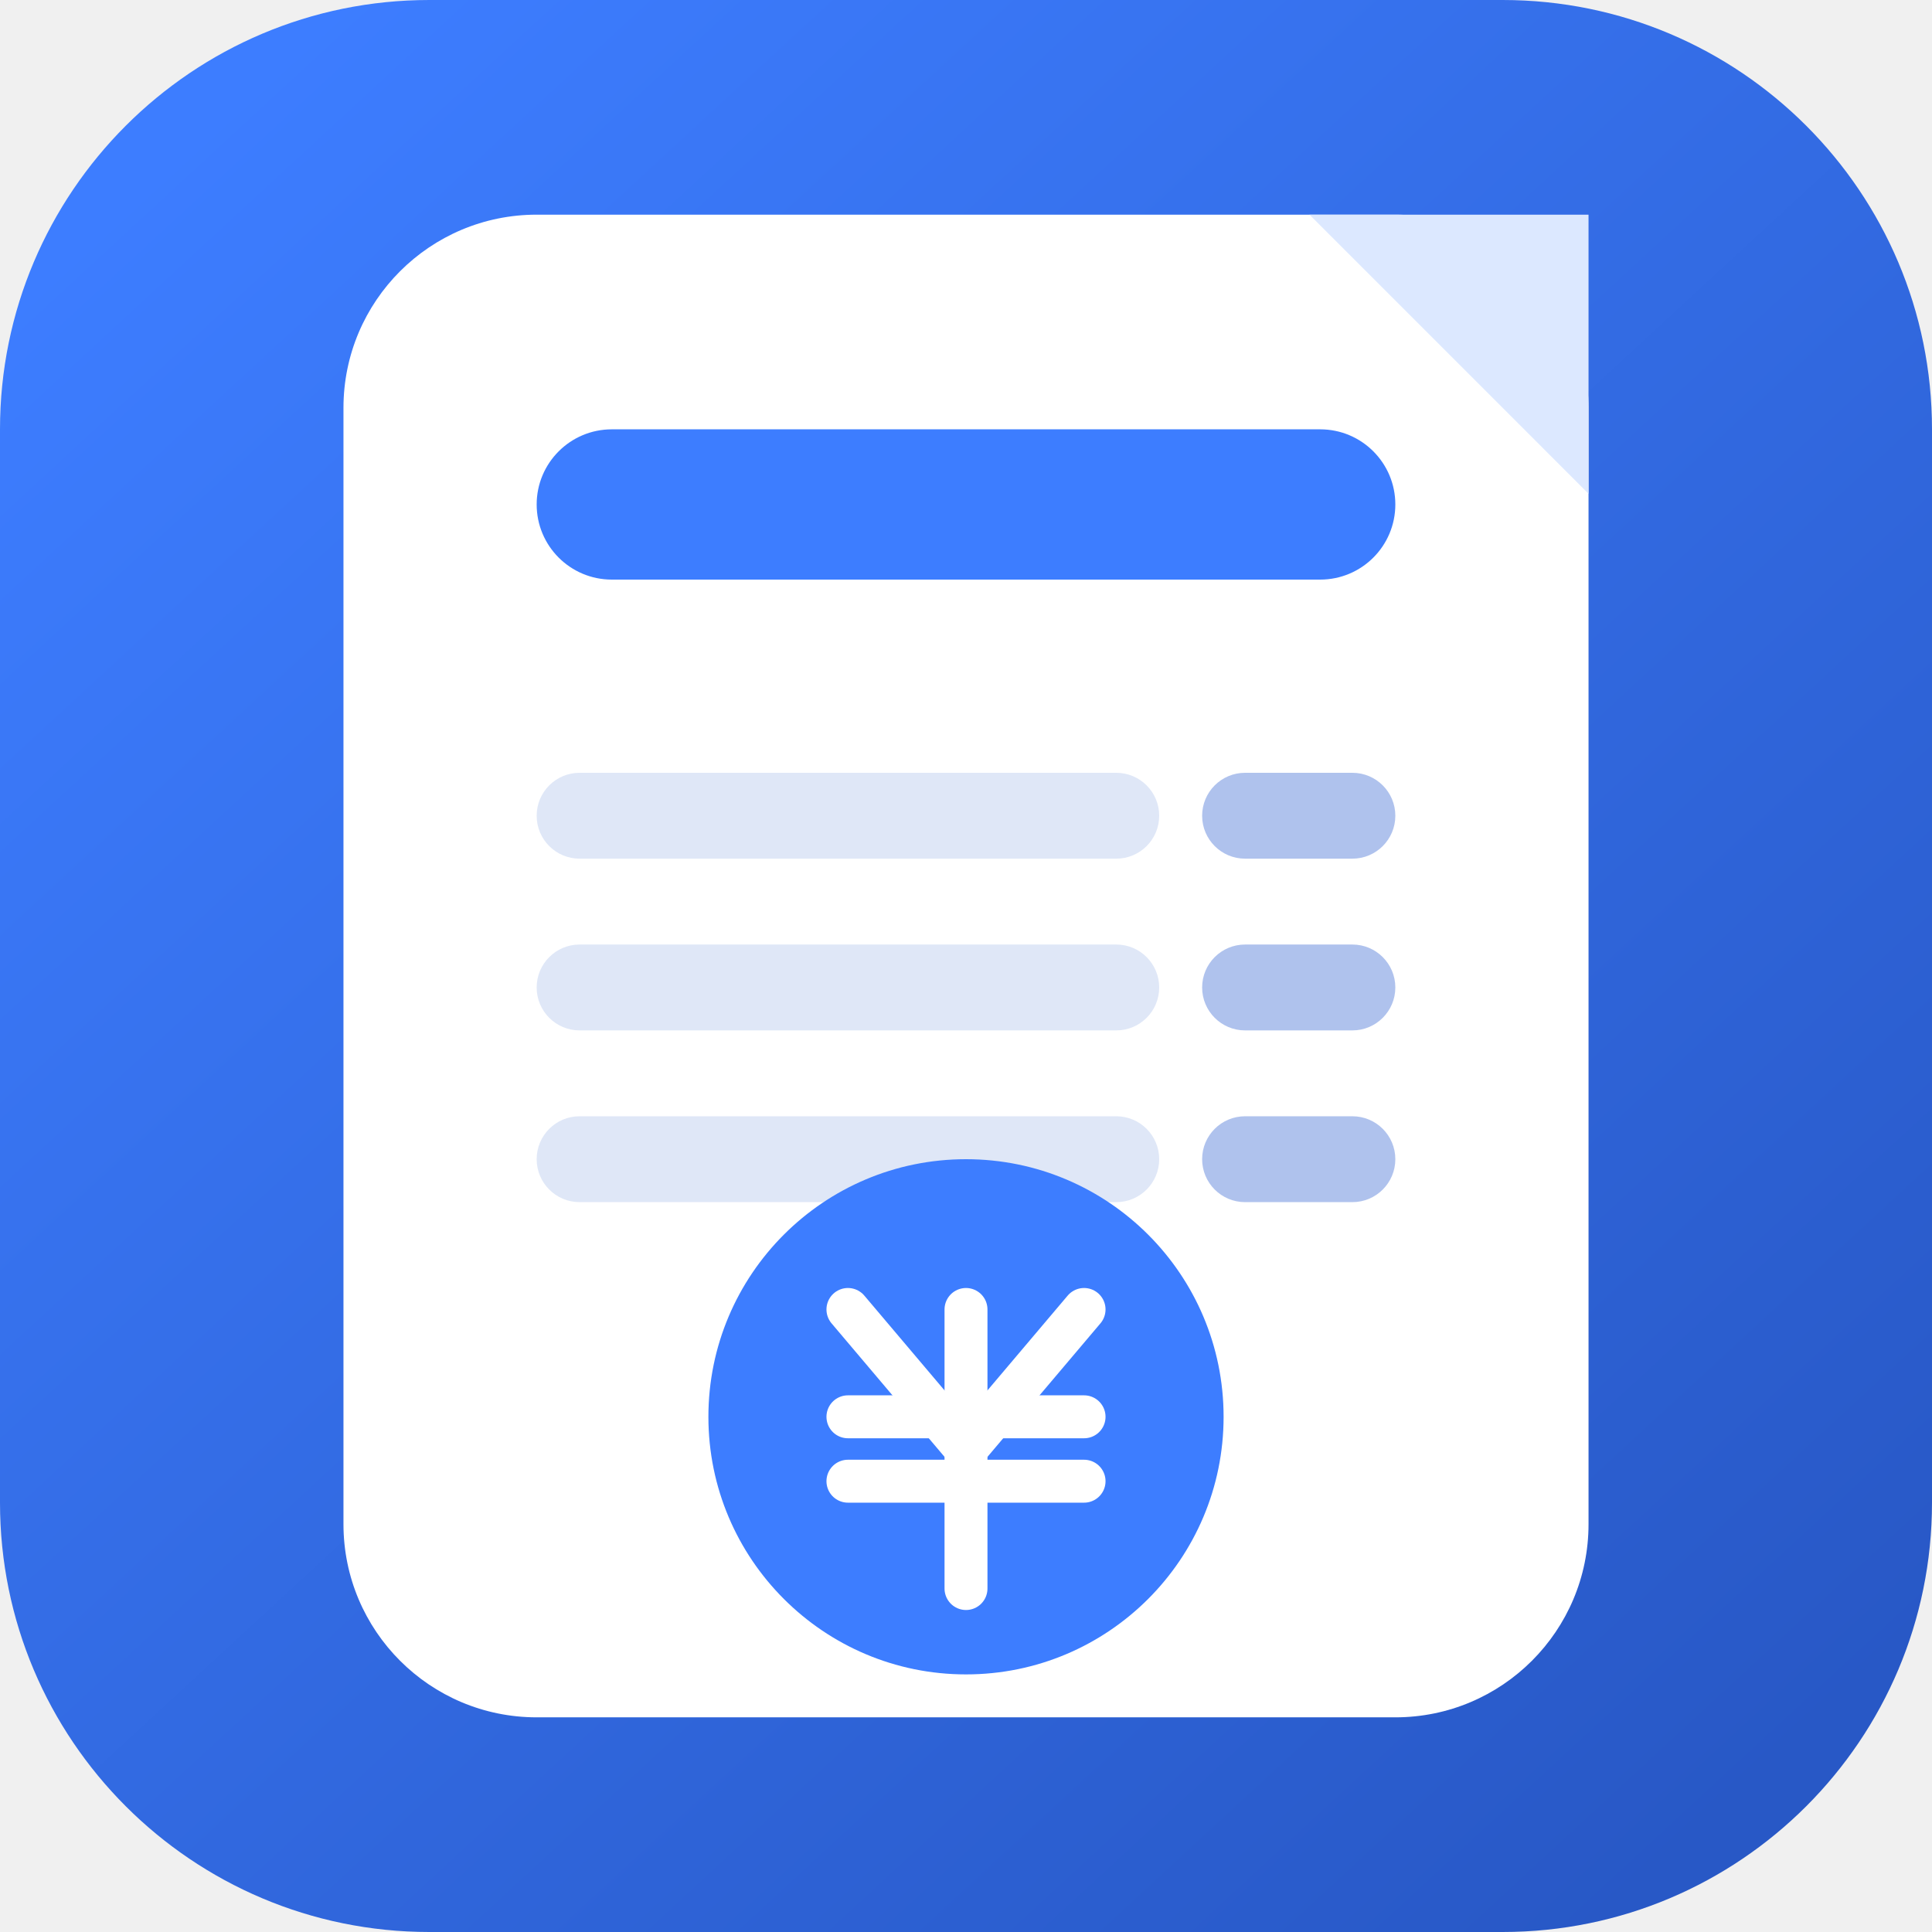
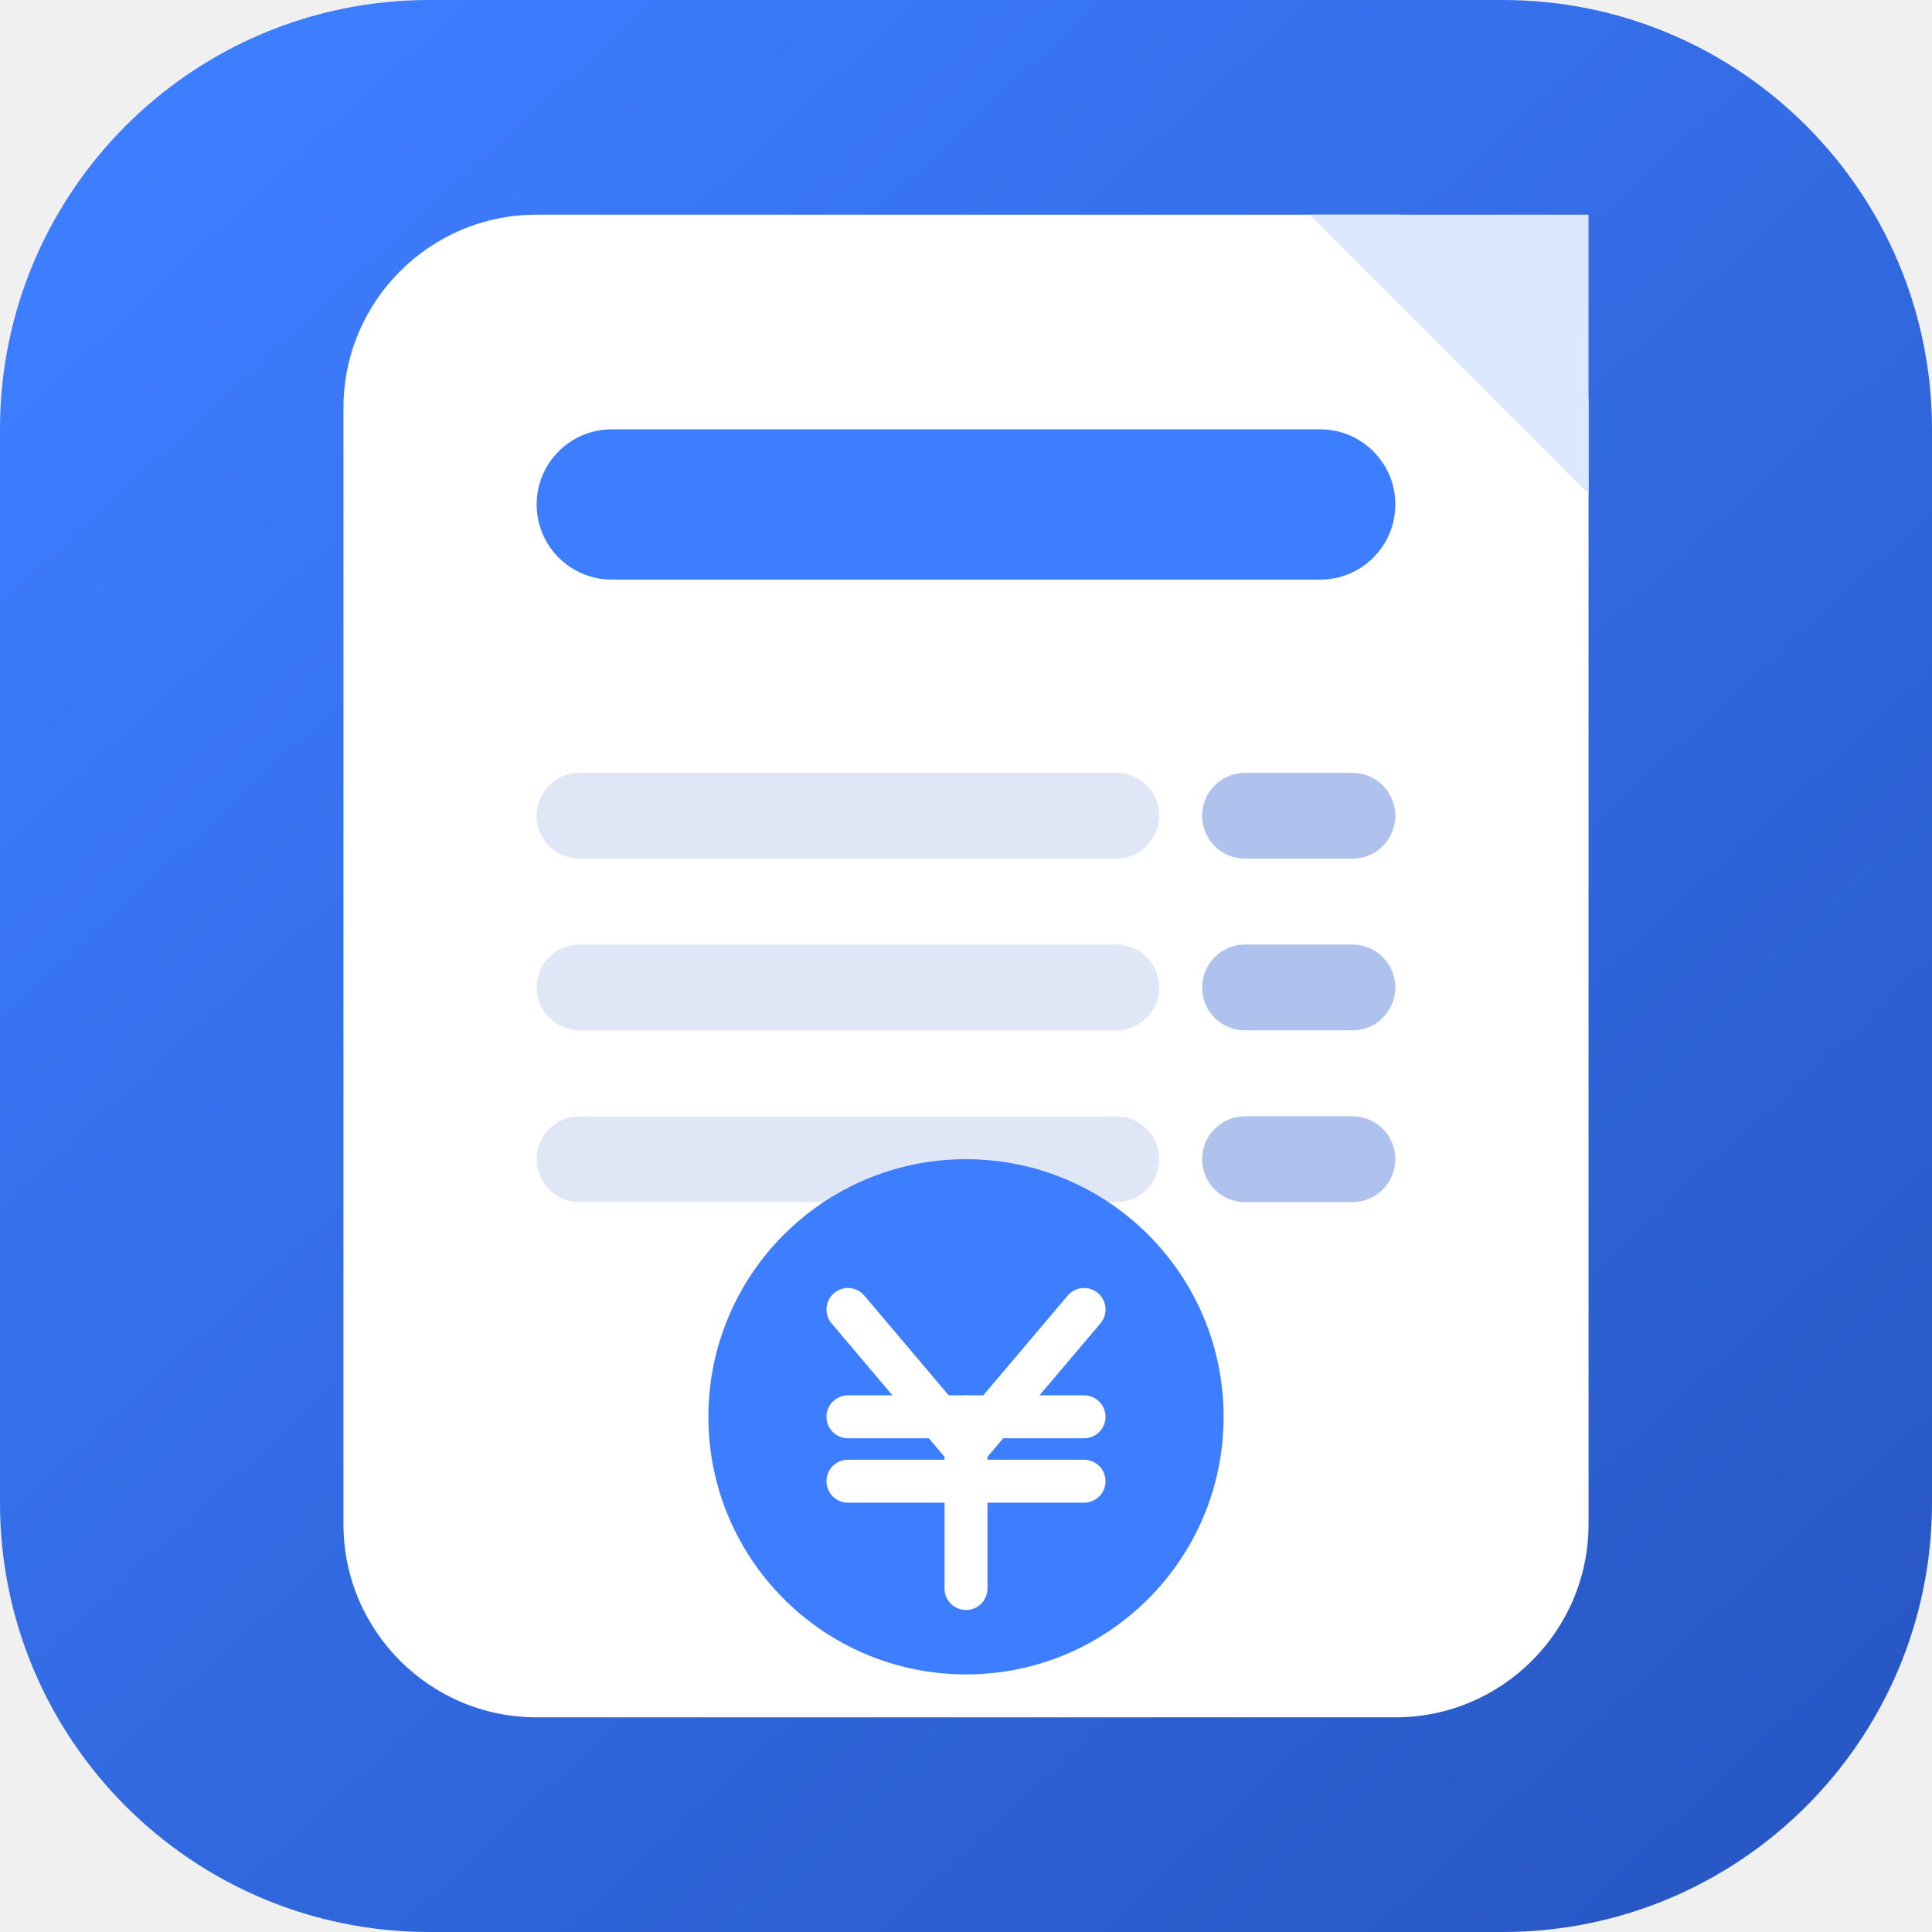
<svg xmlns="http://www.w3.org/2000/svg" width="180" height="180" viewBox="0 0 180 180" fill="none">
  <defs>
    <linearGradient id="bg" x1="18" y1="12" x2="162" y2="168" gradientUnits="userSpaceOnUse">
      <stop stop-color="#3D7DFF" />
      <stop offset="1" stop-color="#2858C6" />
    </linearGradient>
  </defs>
  <rect width="180" height="180" rx="40" fill="url(#bg)" />
  <rect x="32" y="20" width="116" height="140" rx="18" fill="white" />
  <path d="M122 20H148V46L122 20Z" fill="#DCE8FF" />
  <rect x="50" y="40" width="80" height="14" rx="7" fill="#3D7DFF" />
  <rect x="50" y="72" width="58" height="8" rx="4" fill="#DFE7F7" />
  <rect x="112" y="72" width="18" height="8" rx="4" fill="#AFC2ED" />
  <rect x="50" y="88" width="58" height="8" rx="4" fill="#DFE7F7" />
  <rect x="112" y="88" width="18" height="8" rx="4" fill="#AFC2ED" />
  <rect x="50" y="104" width="58" height="8" rx="4" fill="#DFE7F7" />
  <rect x="112" y="104" width="18" height="8" rx="4" fill="#AFC2ED" />
  <circle cx="90" cy="132" r="24" fill="#3D7DFF" />
  <path d="M79 122L90 135L101 122" stroke="white" stroke-width="4" stroke-linecap="round" stroke-linejoin="round" />
-   <path d="M90 122V148" stroke="white" stroke-width="4" stroke-linecap="round" />
+   <path d="M90 132V148" stroke="white" stroke-width="4" stroke-linecap="round" />
  <path d="M79 132H101" stroke="white" stroke-width="4" stroke-linecap="round" />
  <path d="M79 138H101" stroke="white" stroke-width="4" stroke-linecap="round" />
</svg>
